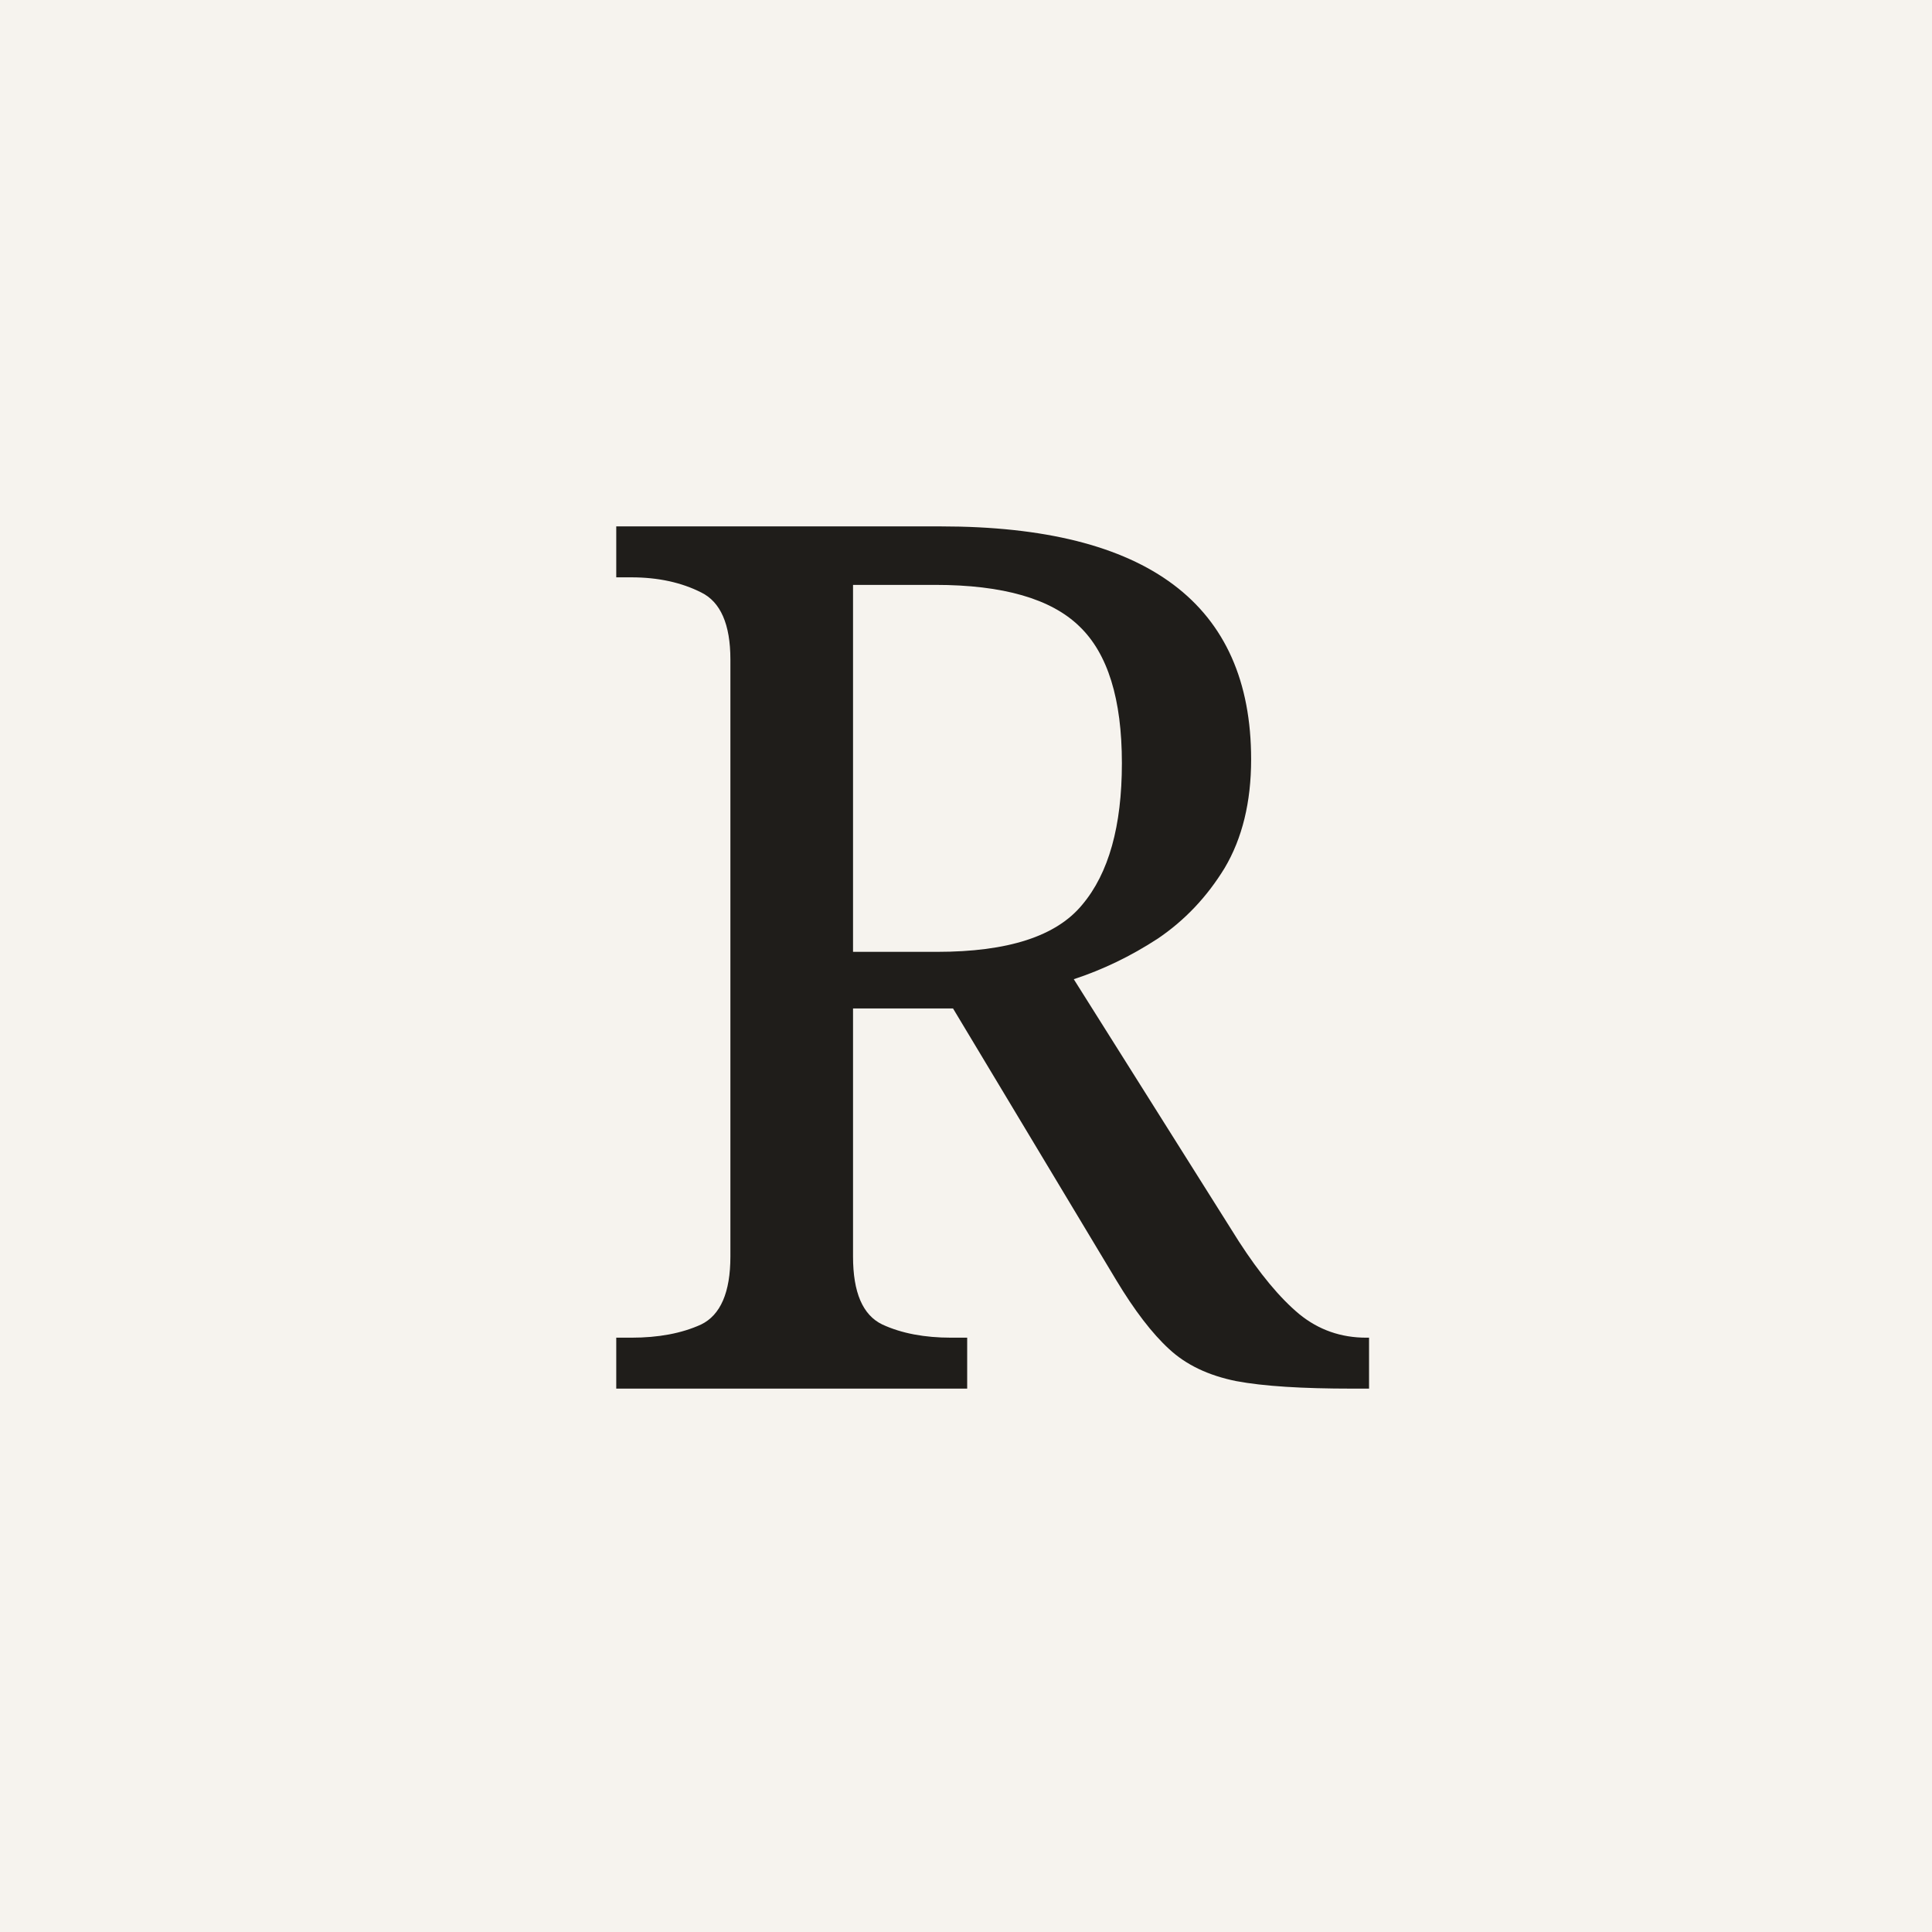
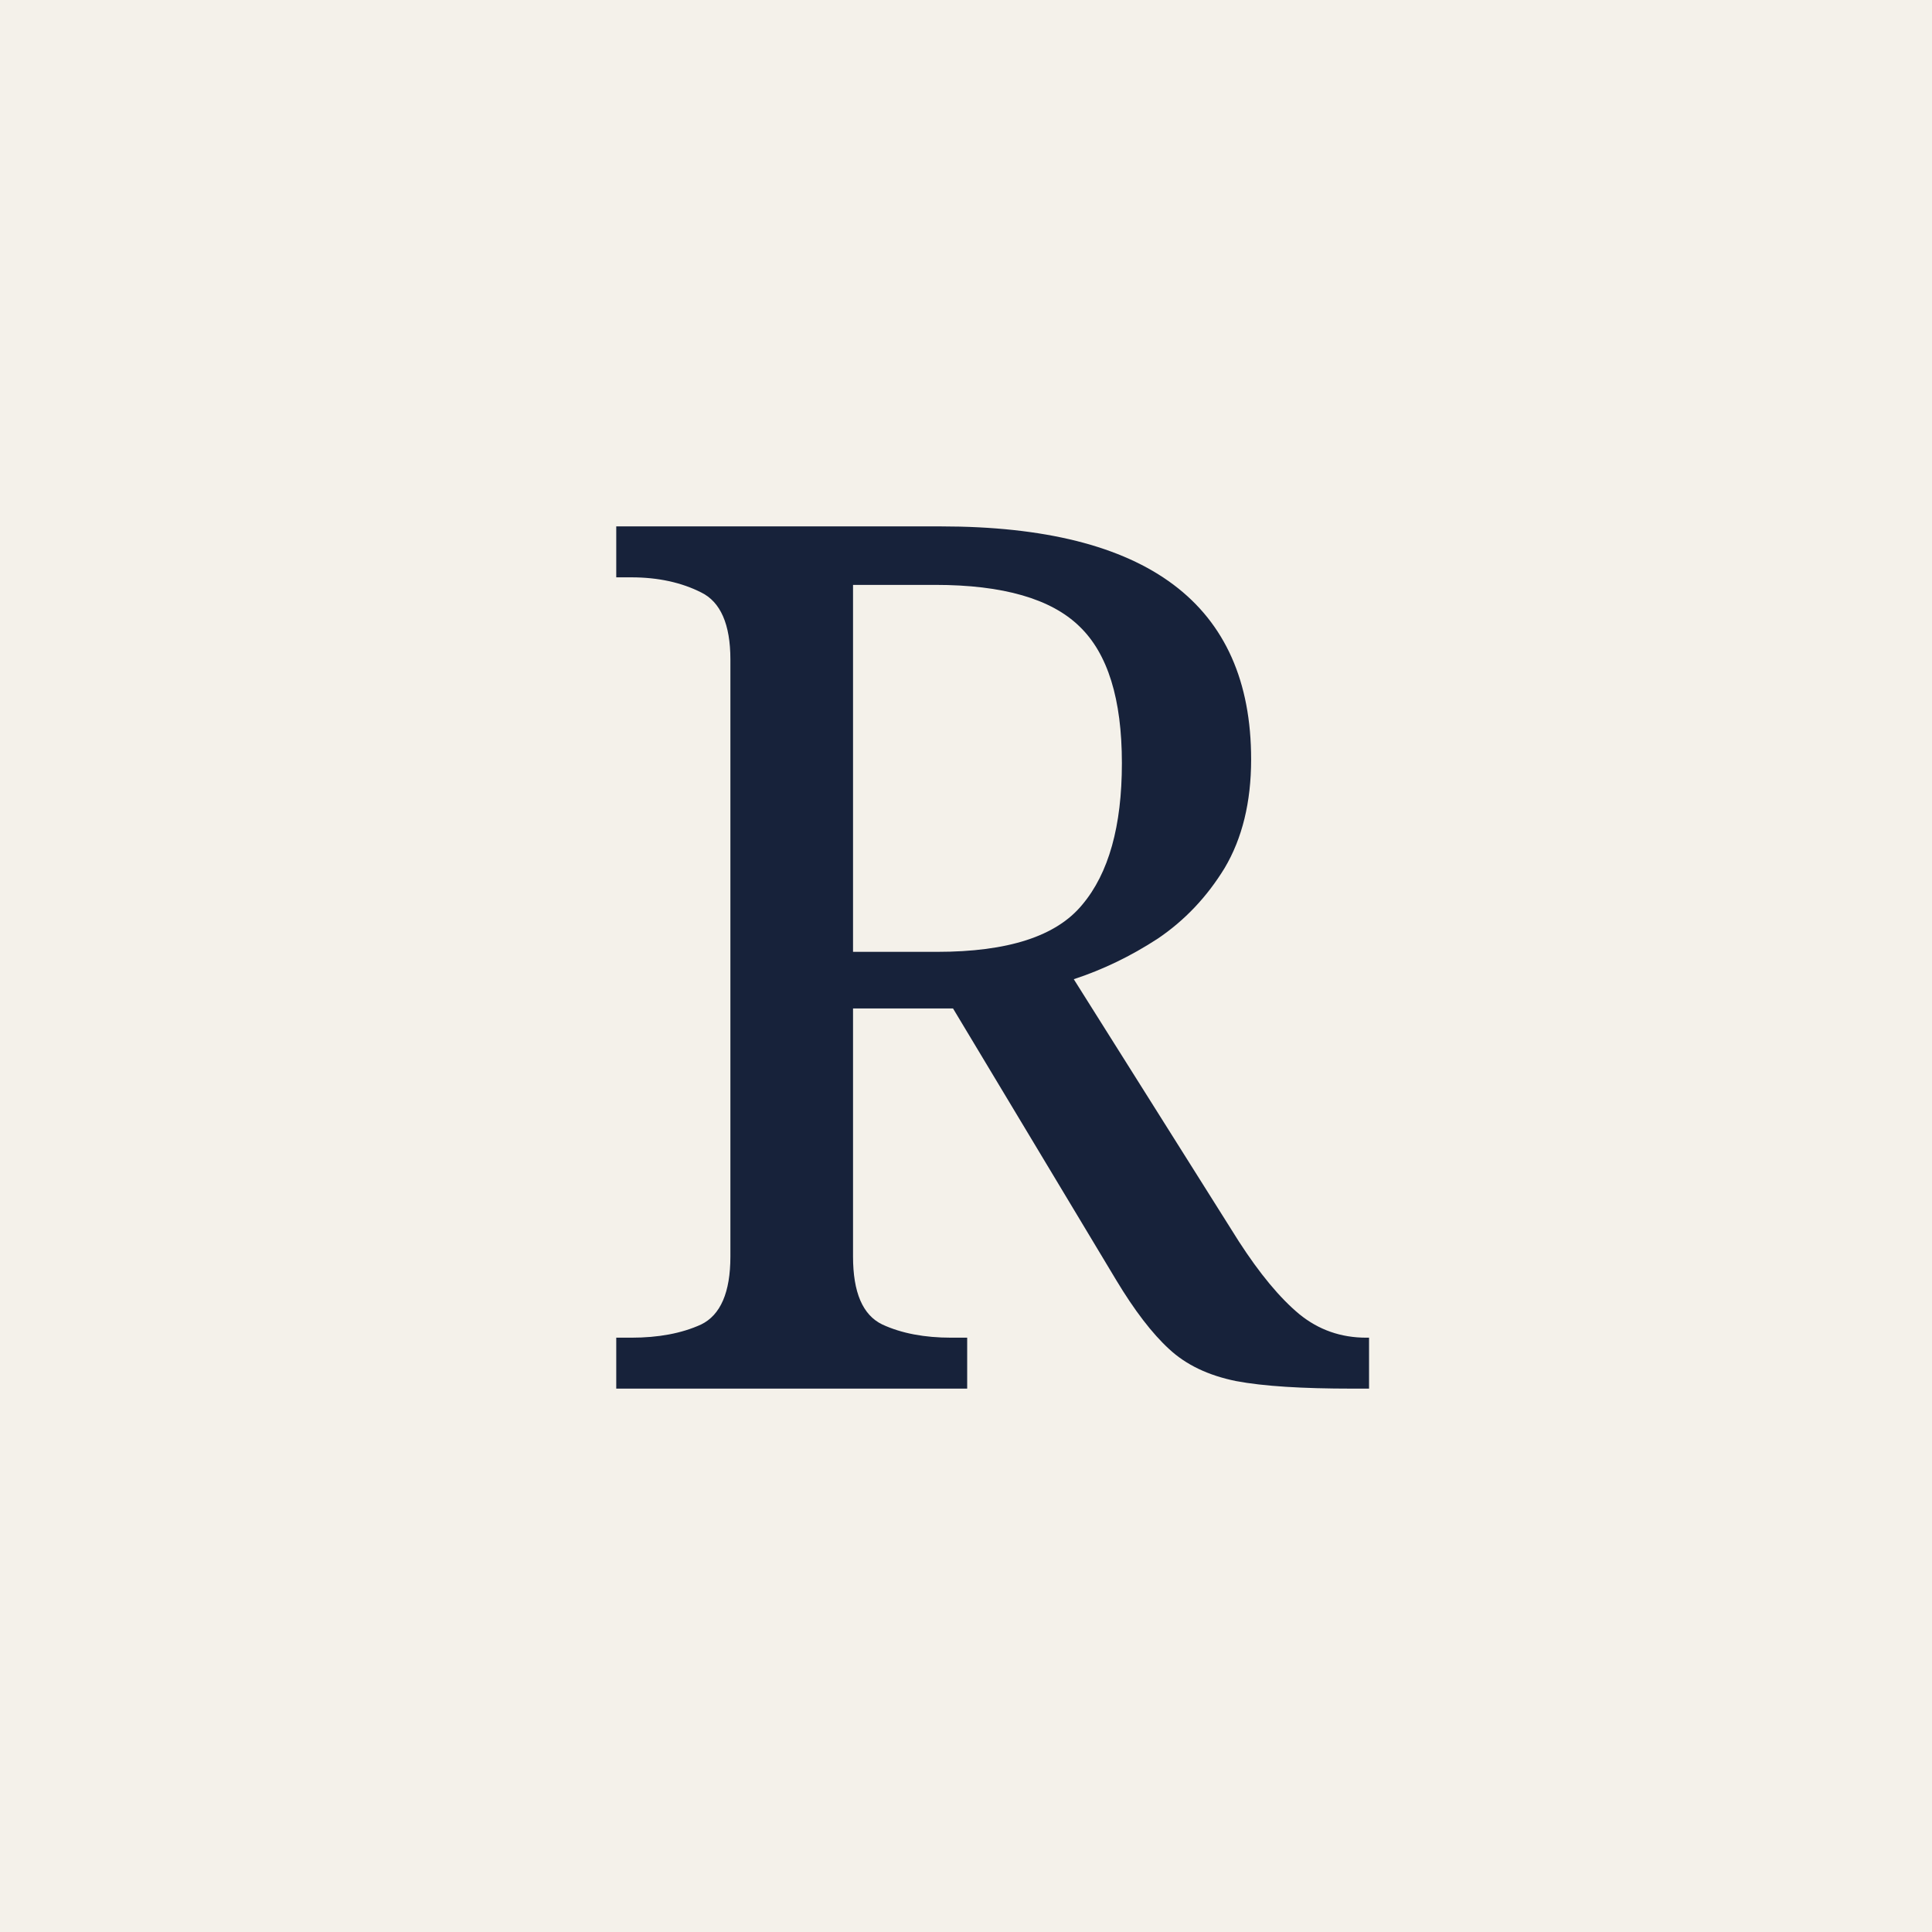
<svg xmlns="http://www.w3.org/2000/svg" viewBox="0 0 32 32">
-   <rect width="32" height="32" fill="#f6f3ee" />
-   <text x="16" y="23" font-family="Georgia,serif" font-size="20" text-anchor="middle" fill="#1f1d1a">R</text>
+   <rect width="32" height="32" fill="#f4f1ea" />
+   <text x="16" y="23" font-family="Bodoni Moda,Didot,Georgia,serif" font-size="20" text-anchor="middle" fill="#17223a">R</text>
</svg>
